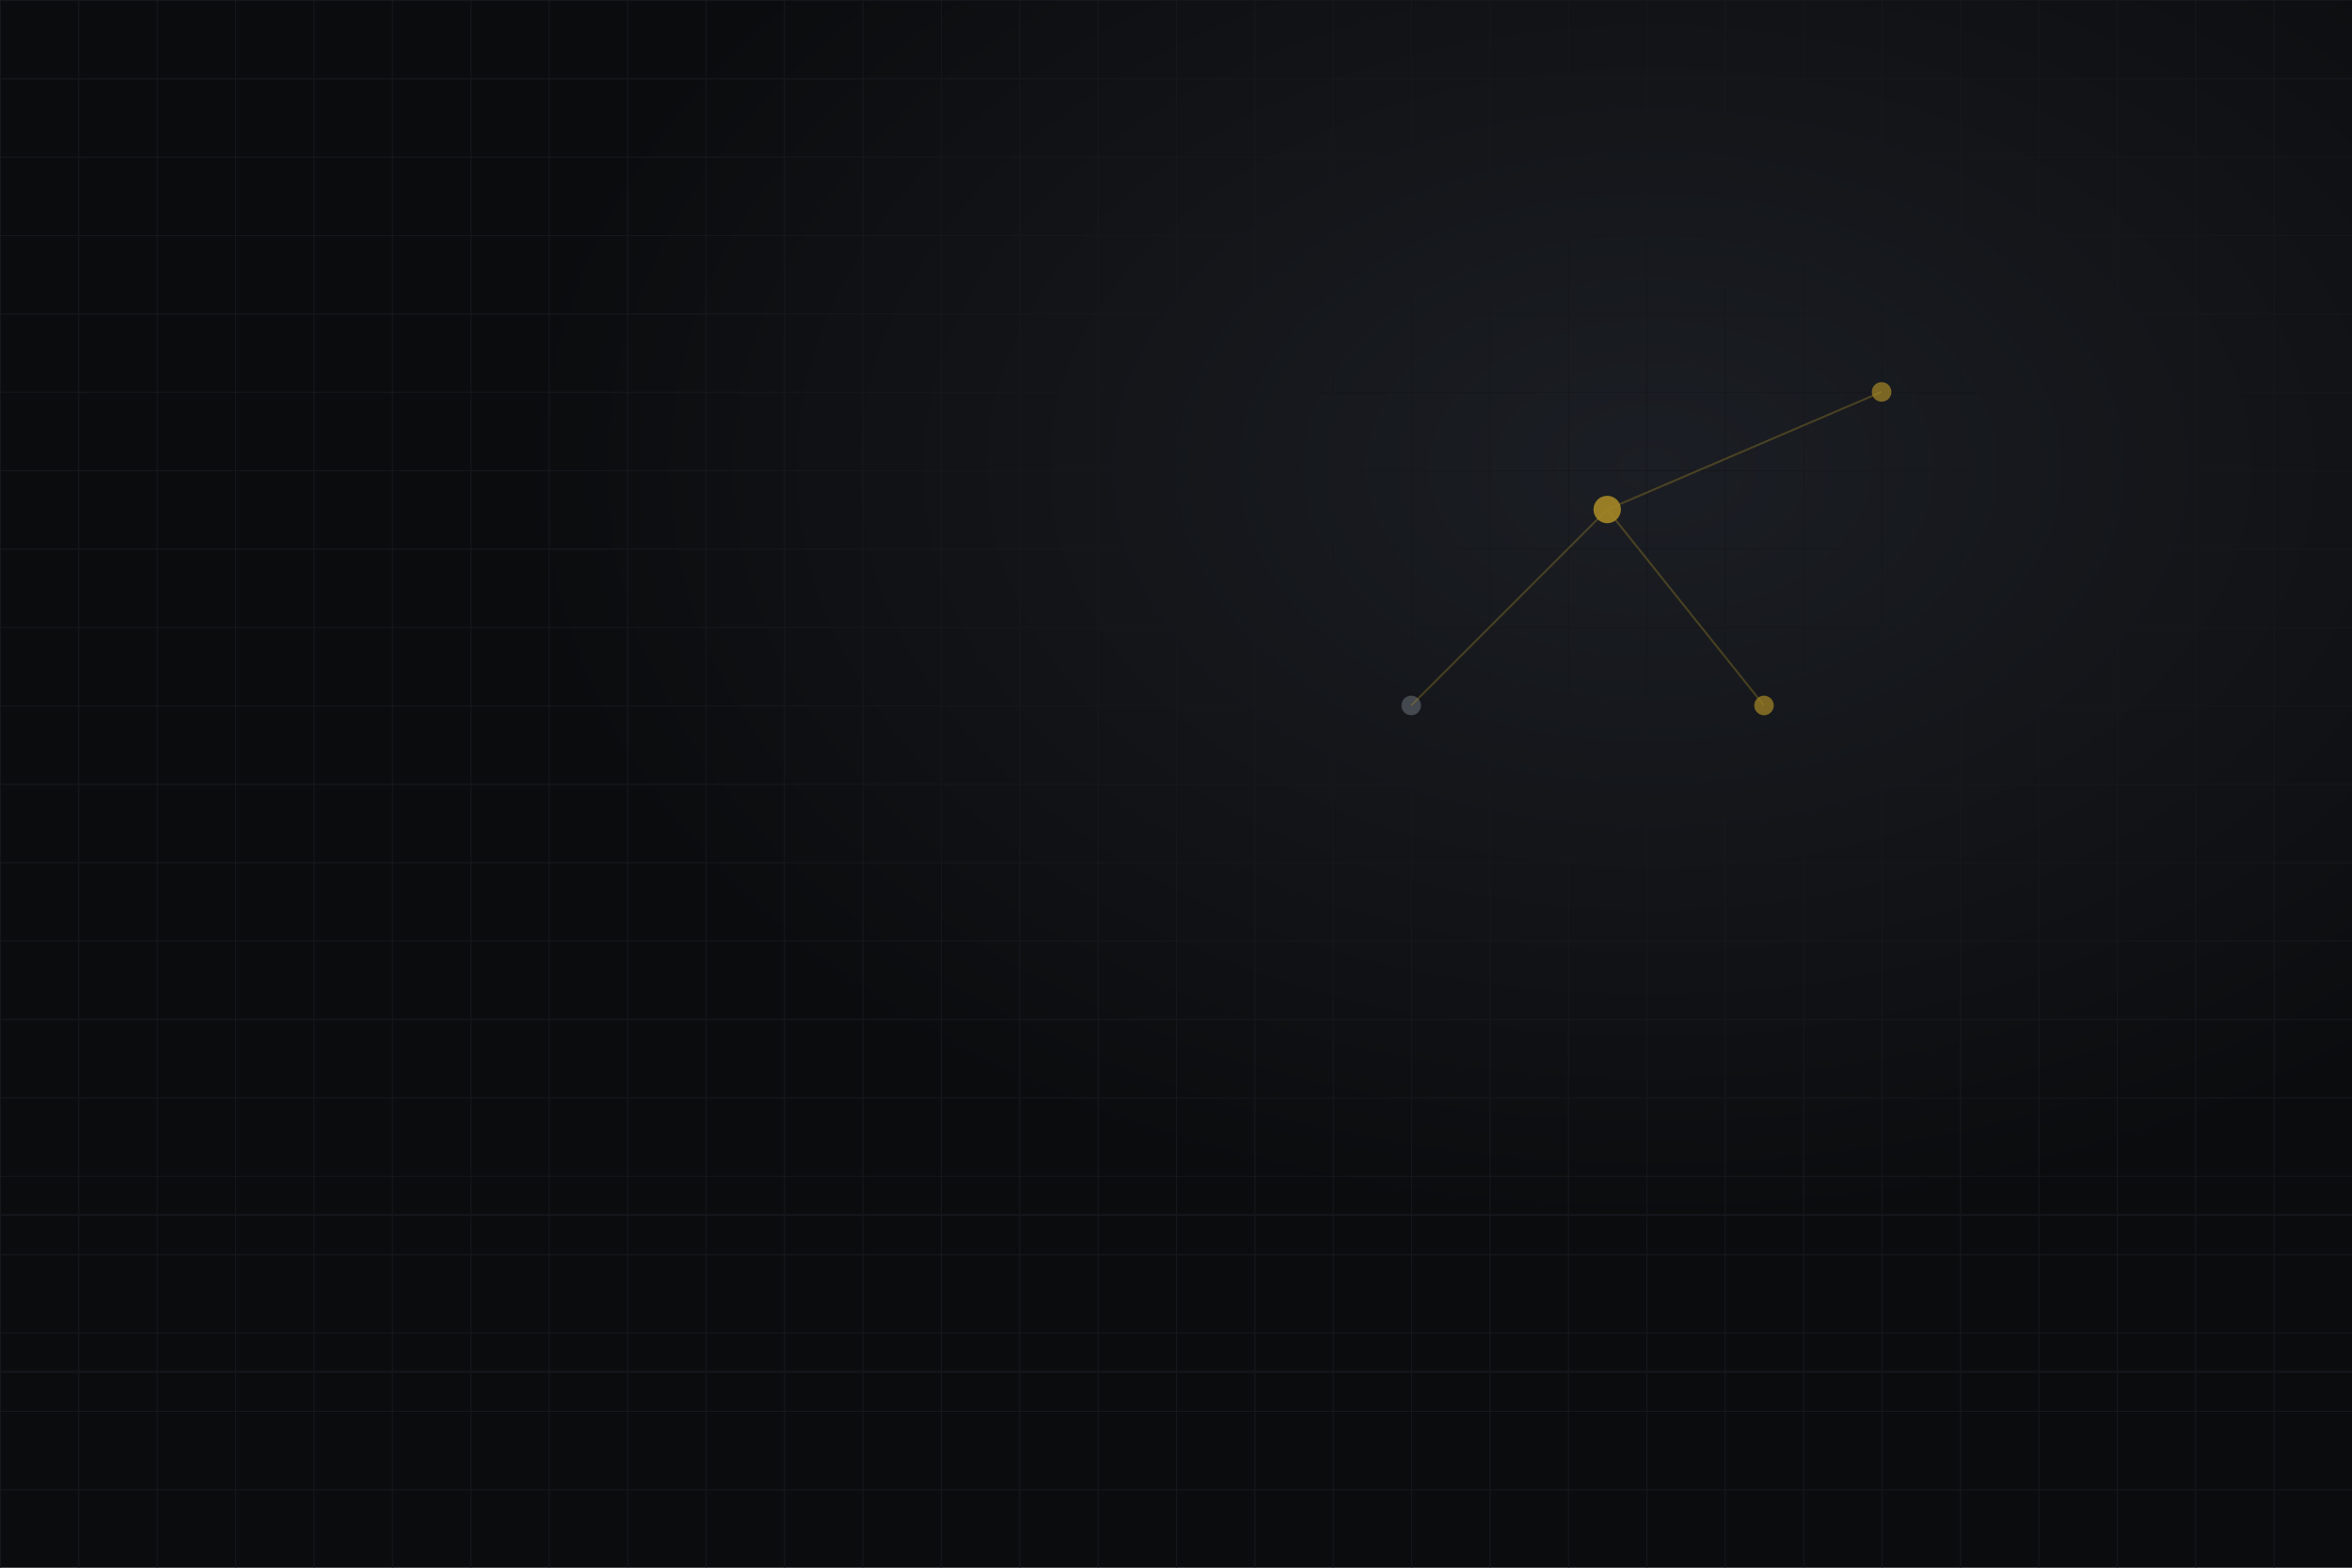
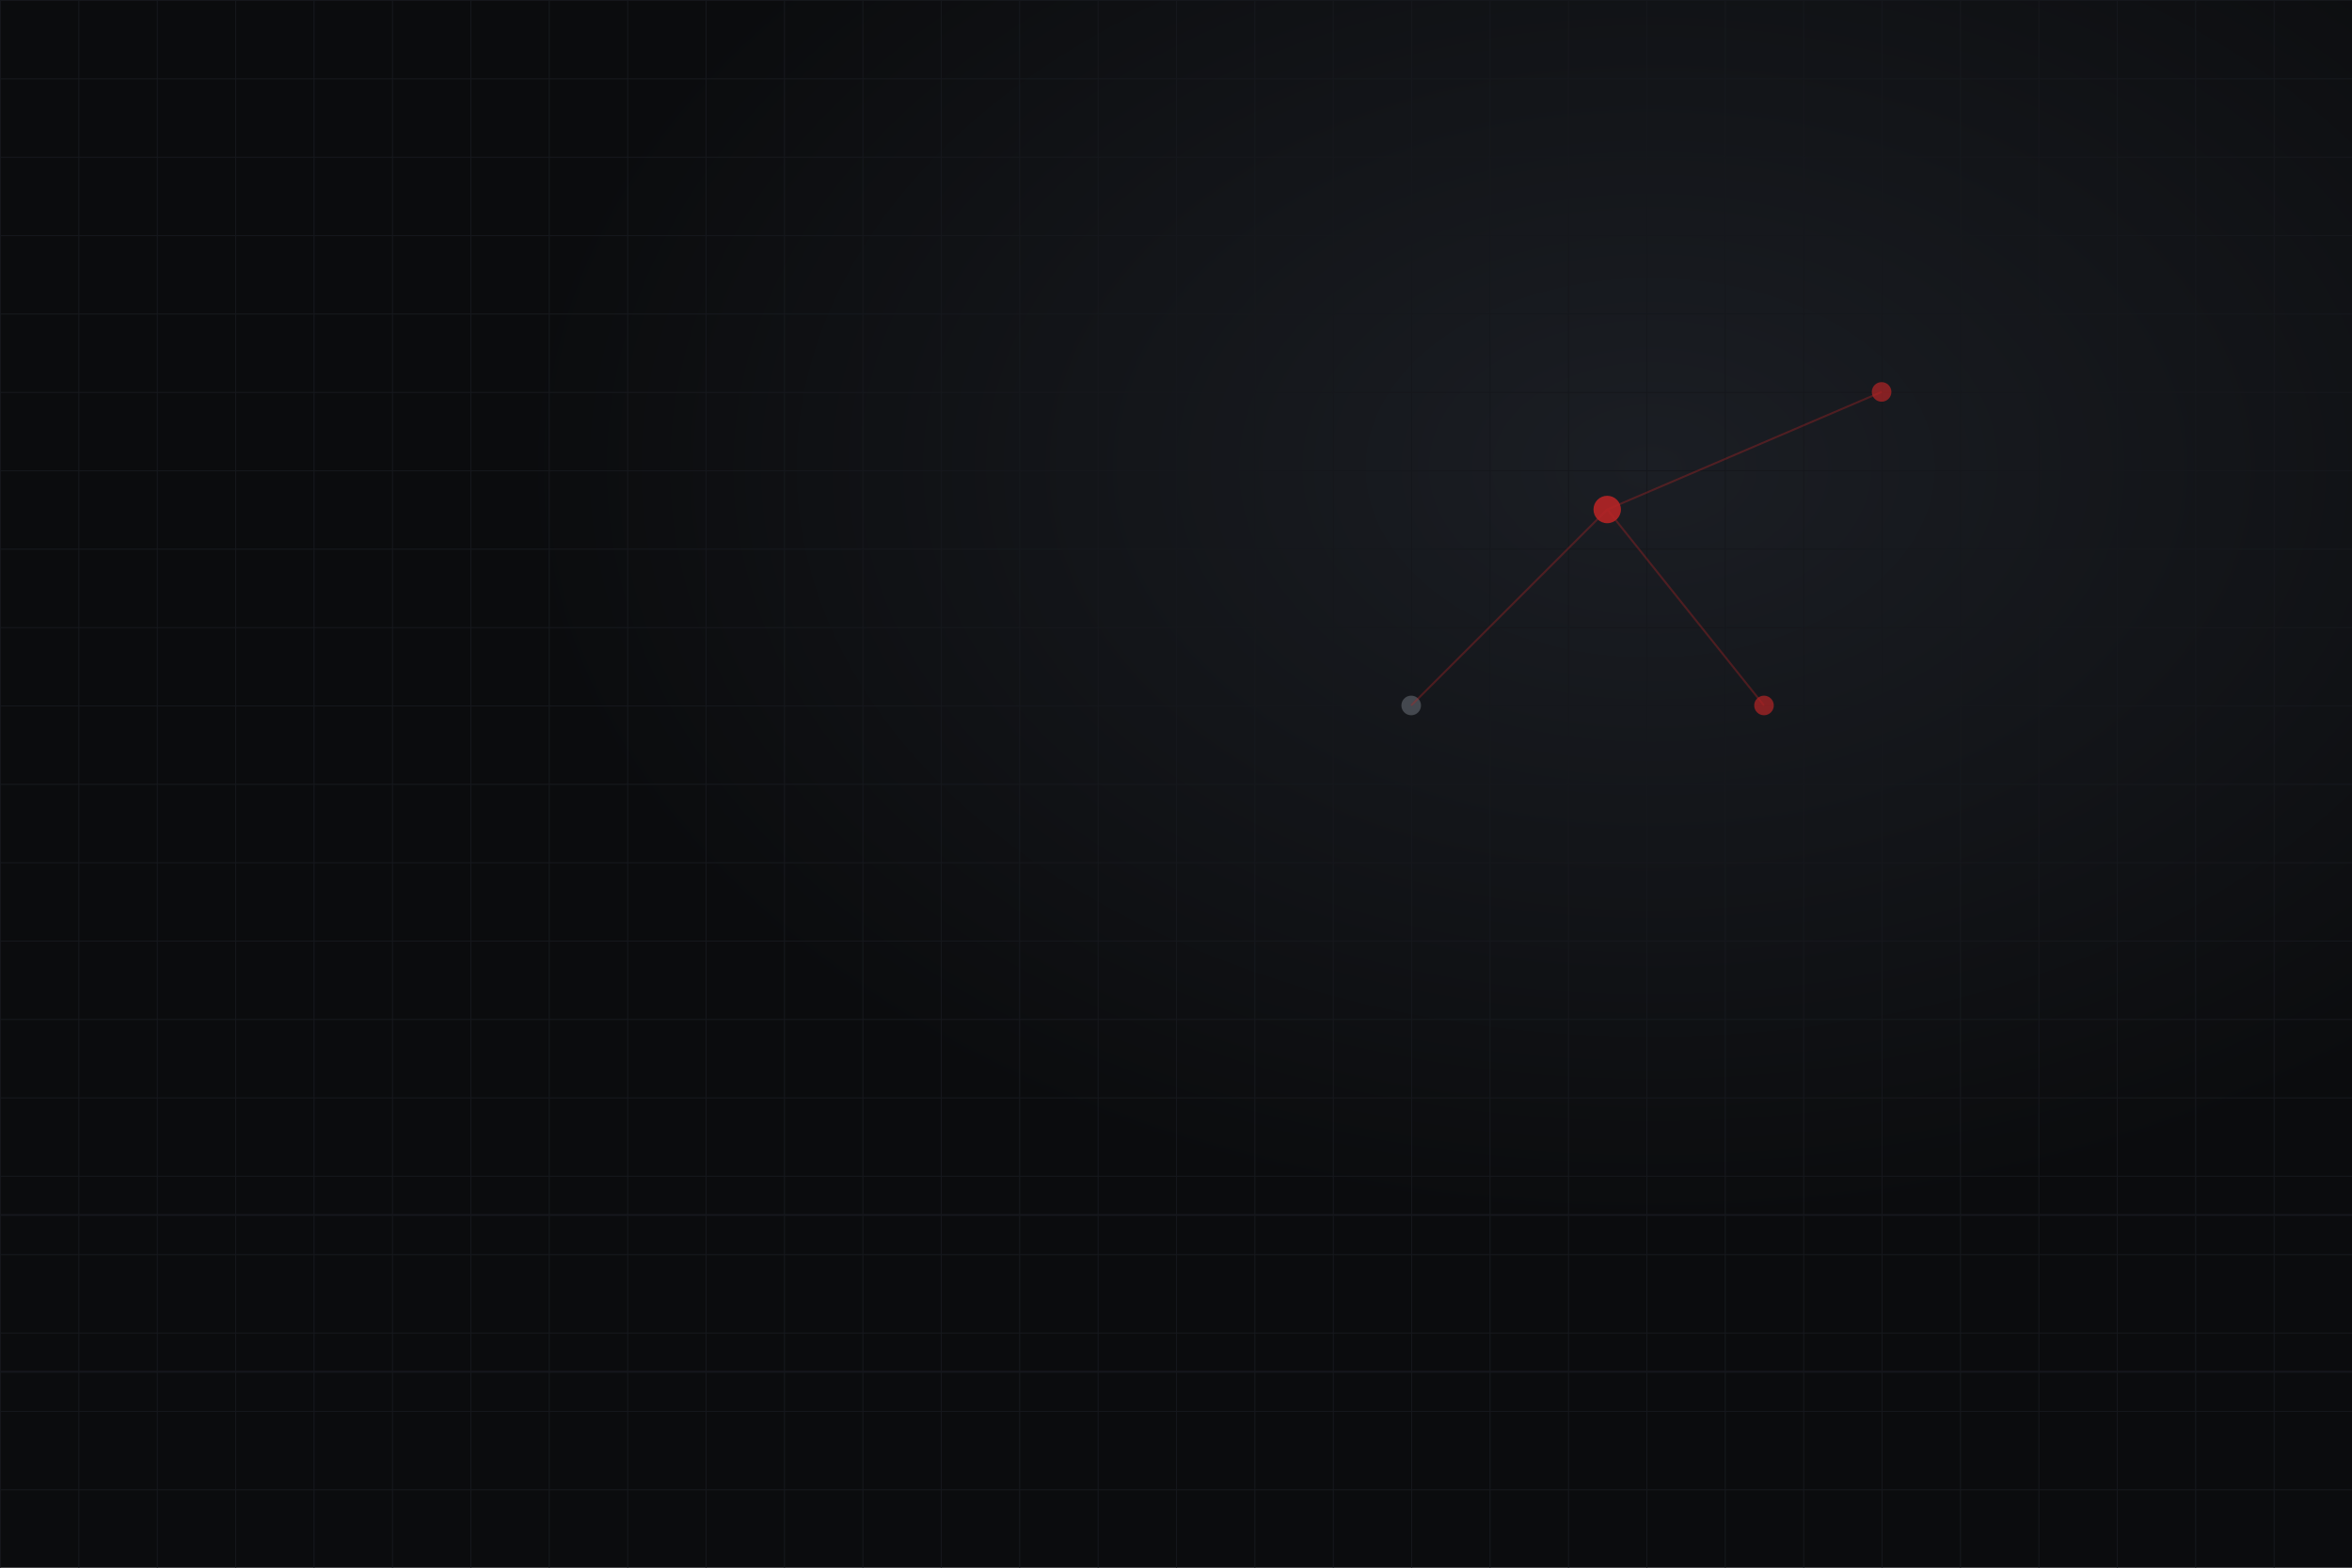
<svg xmlns="http://www.w3.org/2000/svg" viewBox="0 0 1200 800" role="img" aria-label="Sfondo astratto: griglia di laboratorio e struttura molecolare">
  <defs>
    <radialGradient id="g" cx="70%" cy="30%" r="80%">
      <stop offset="0%" stop-color="#1B1E24" />
      <stop offset="60%" stop-color="#0B0C0E" />
      <stop offset="100%" stop-color="#0B0C0E" />
    </radialGradient>
    <pattern id="grid" width="40" height="40" patternUnits="userSpaceOnUse">
      <path d="M40 0H0V40" fill="none" stroke="#15171C" stroke-width="1" />
    </pattern>
  </defs>
  <rect width="1200" height="800" fill="url(#g)" />
  <rect width="1200" height="800" fill="url(#grid)" />
  <g stroke="#23262C" fill="none" opacity="0.8">
-     <circle cx="820" cy="260" r="7" fill="#C9A227" stroke="none" opacity="0.9" />
-     <circle cx="960" cy="200" r="5" fill="#C9A227" stroke="none" opacity="0.7" />
-     <circle cx="900" cy="360" r="5" fill="#C9A227" stroke="none" opacity="0.7" />
+     <circle cx="820" cy="260" r="7" fill="#DC2626" stroke="none" opacity="0.9" />
+     <circle cx="960" cy="200" r="5" fill="#DC2626" stroke="none" opacity="0.7" />
+     <circle cx="900" cy="360" r="5" fill="#DC2626" stroke="none" opacity="0.7" />
    <circle cx="720" cy="360" r="5" fill="#8A9099" stroke="none" opacity="0.5" />
-     <path d="M720 360L820 260L960 200M820 260L900 360" stroke="#C9A227" opacity="0.35" />
+     <path d="M720 360L820 260L960 200M820 260L900 360" stroke="#DC2626" opacity="0.35" />
  </g>
  <g stroke="#15171C">
    <path d="M0 620h1200M0 700h1200" />
  </g>
</svg>
